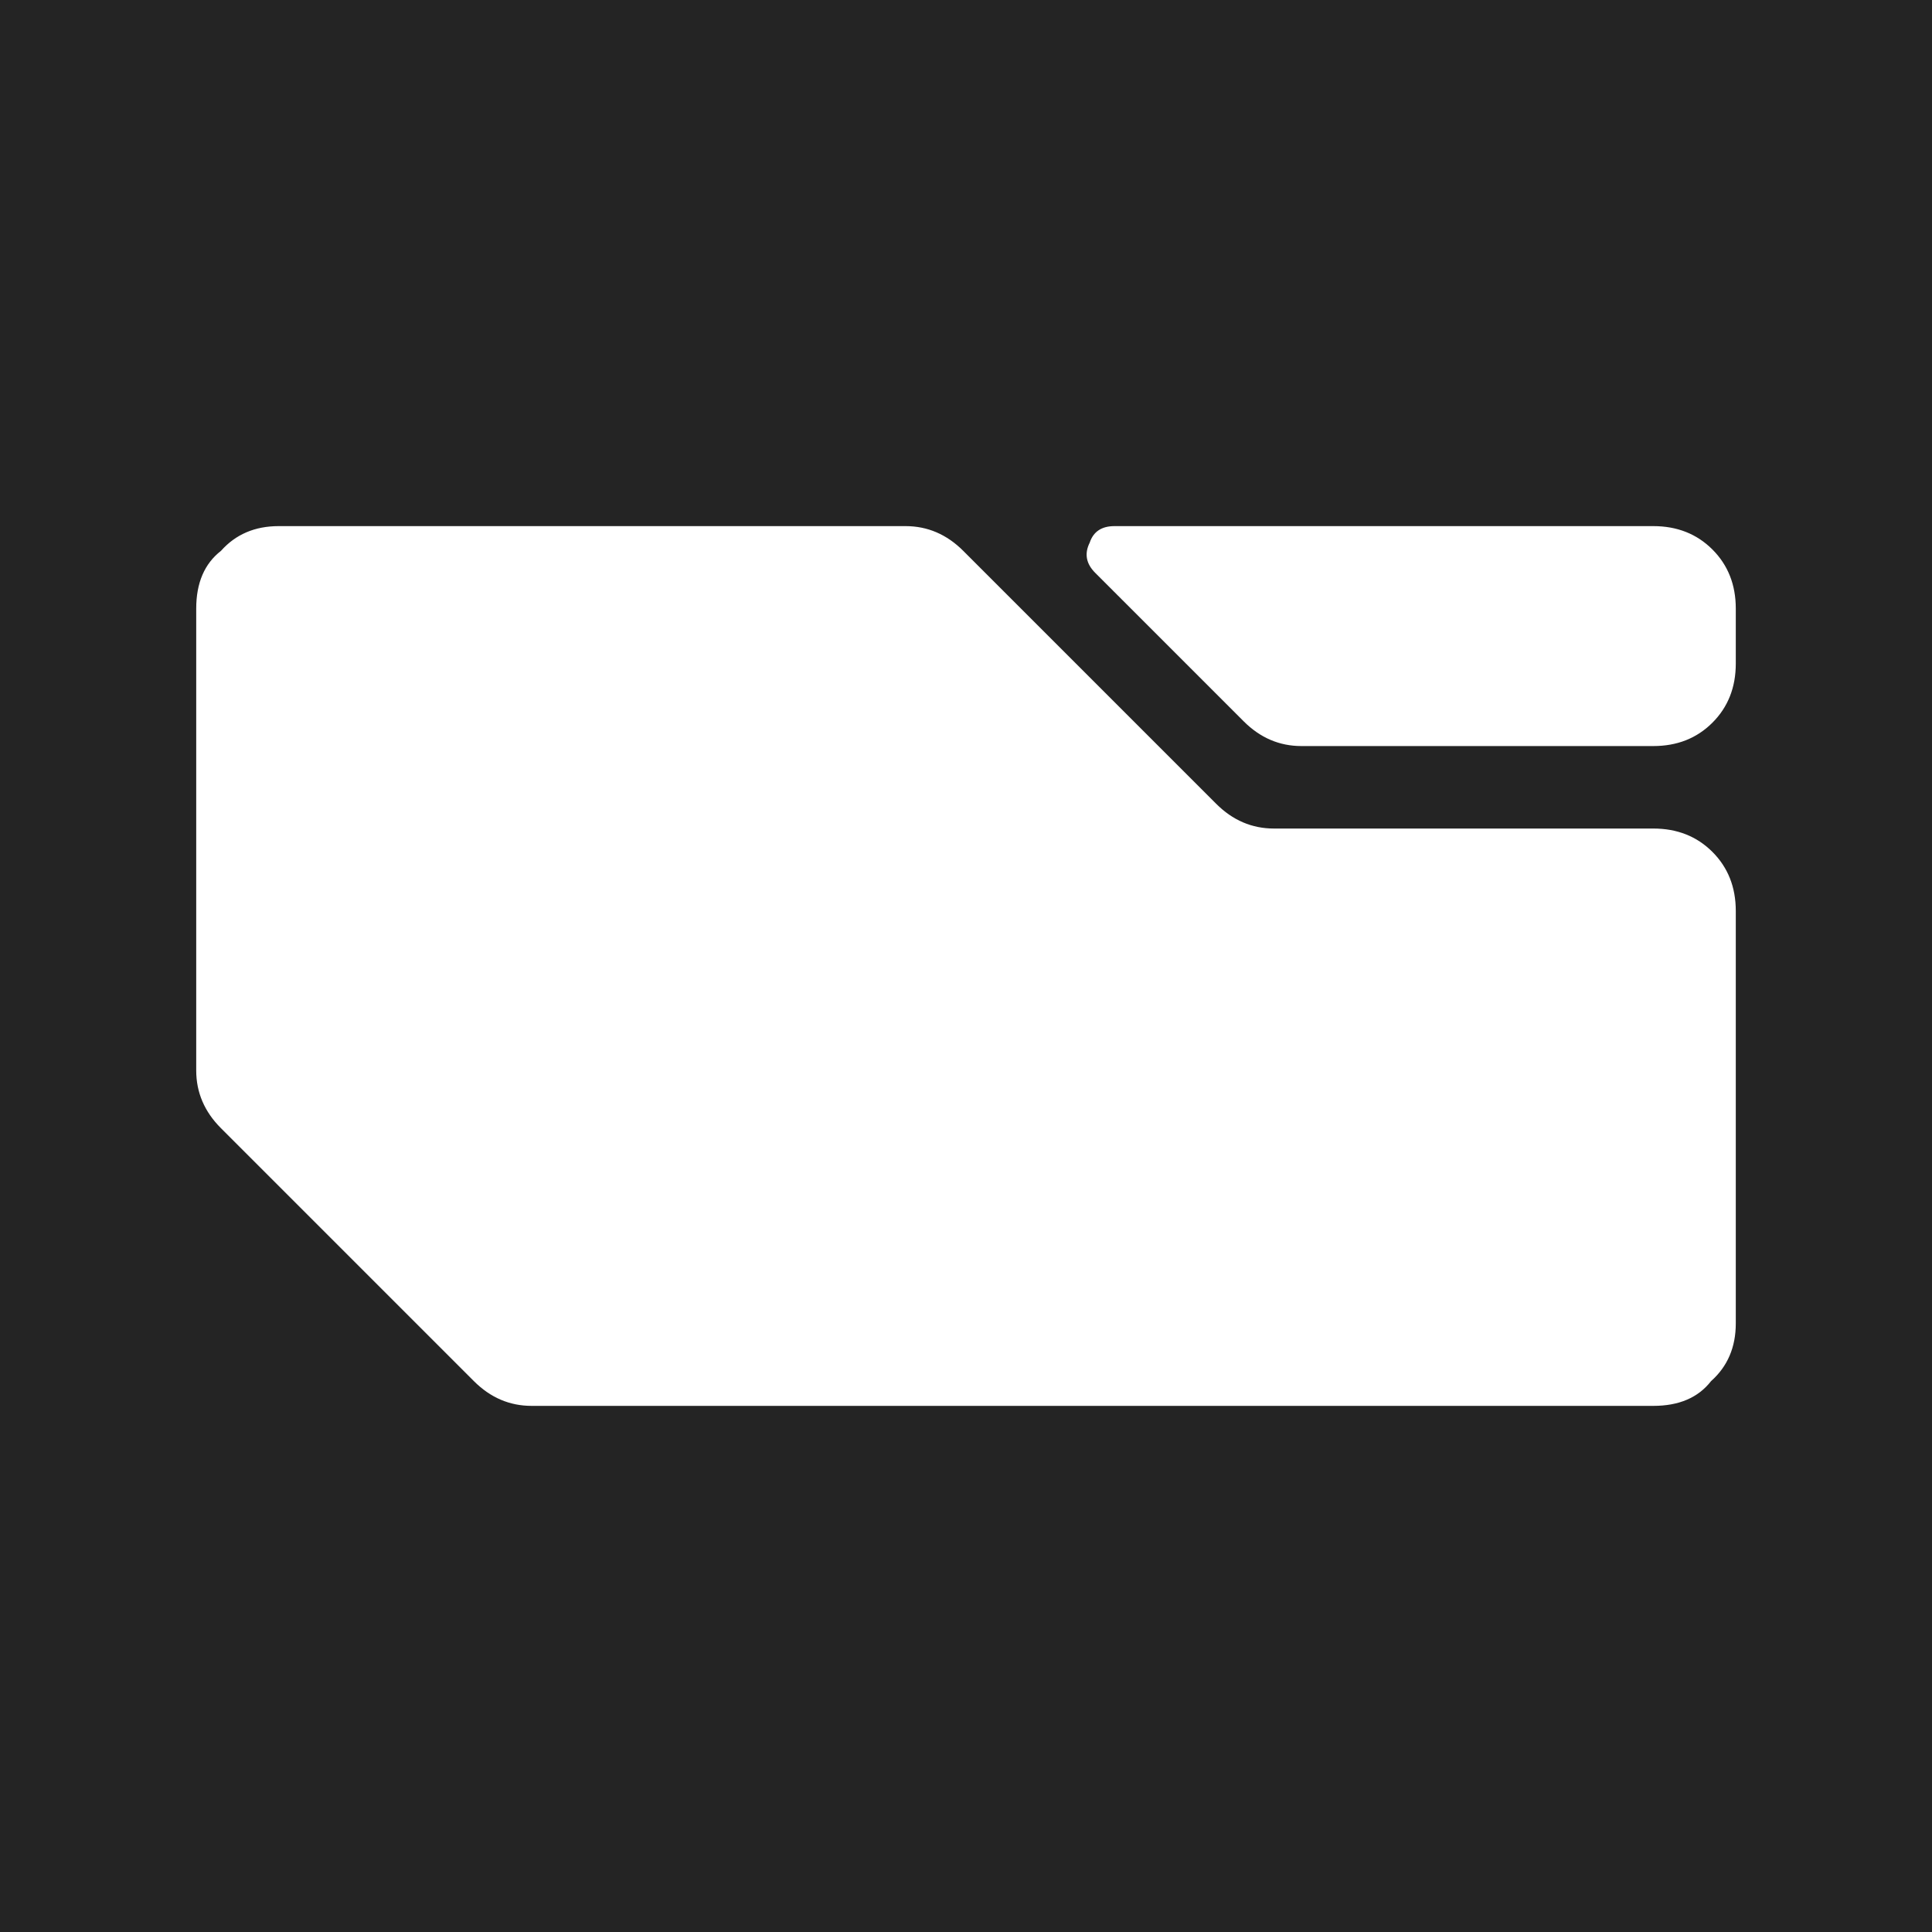
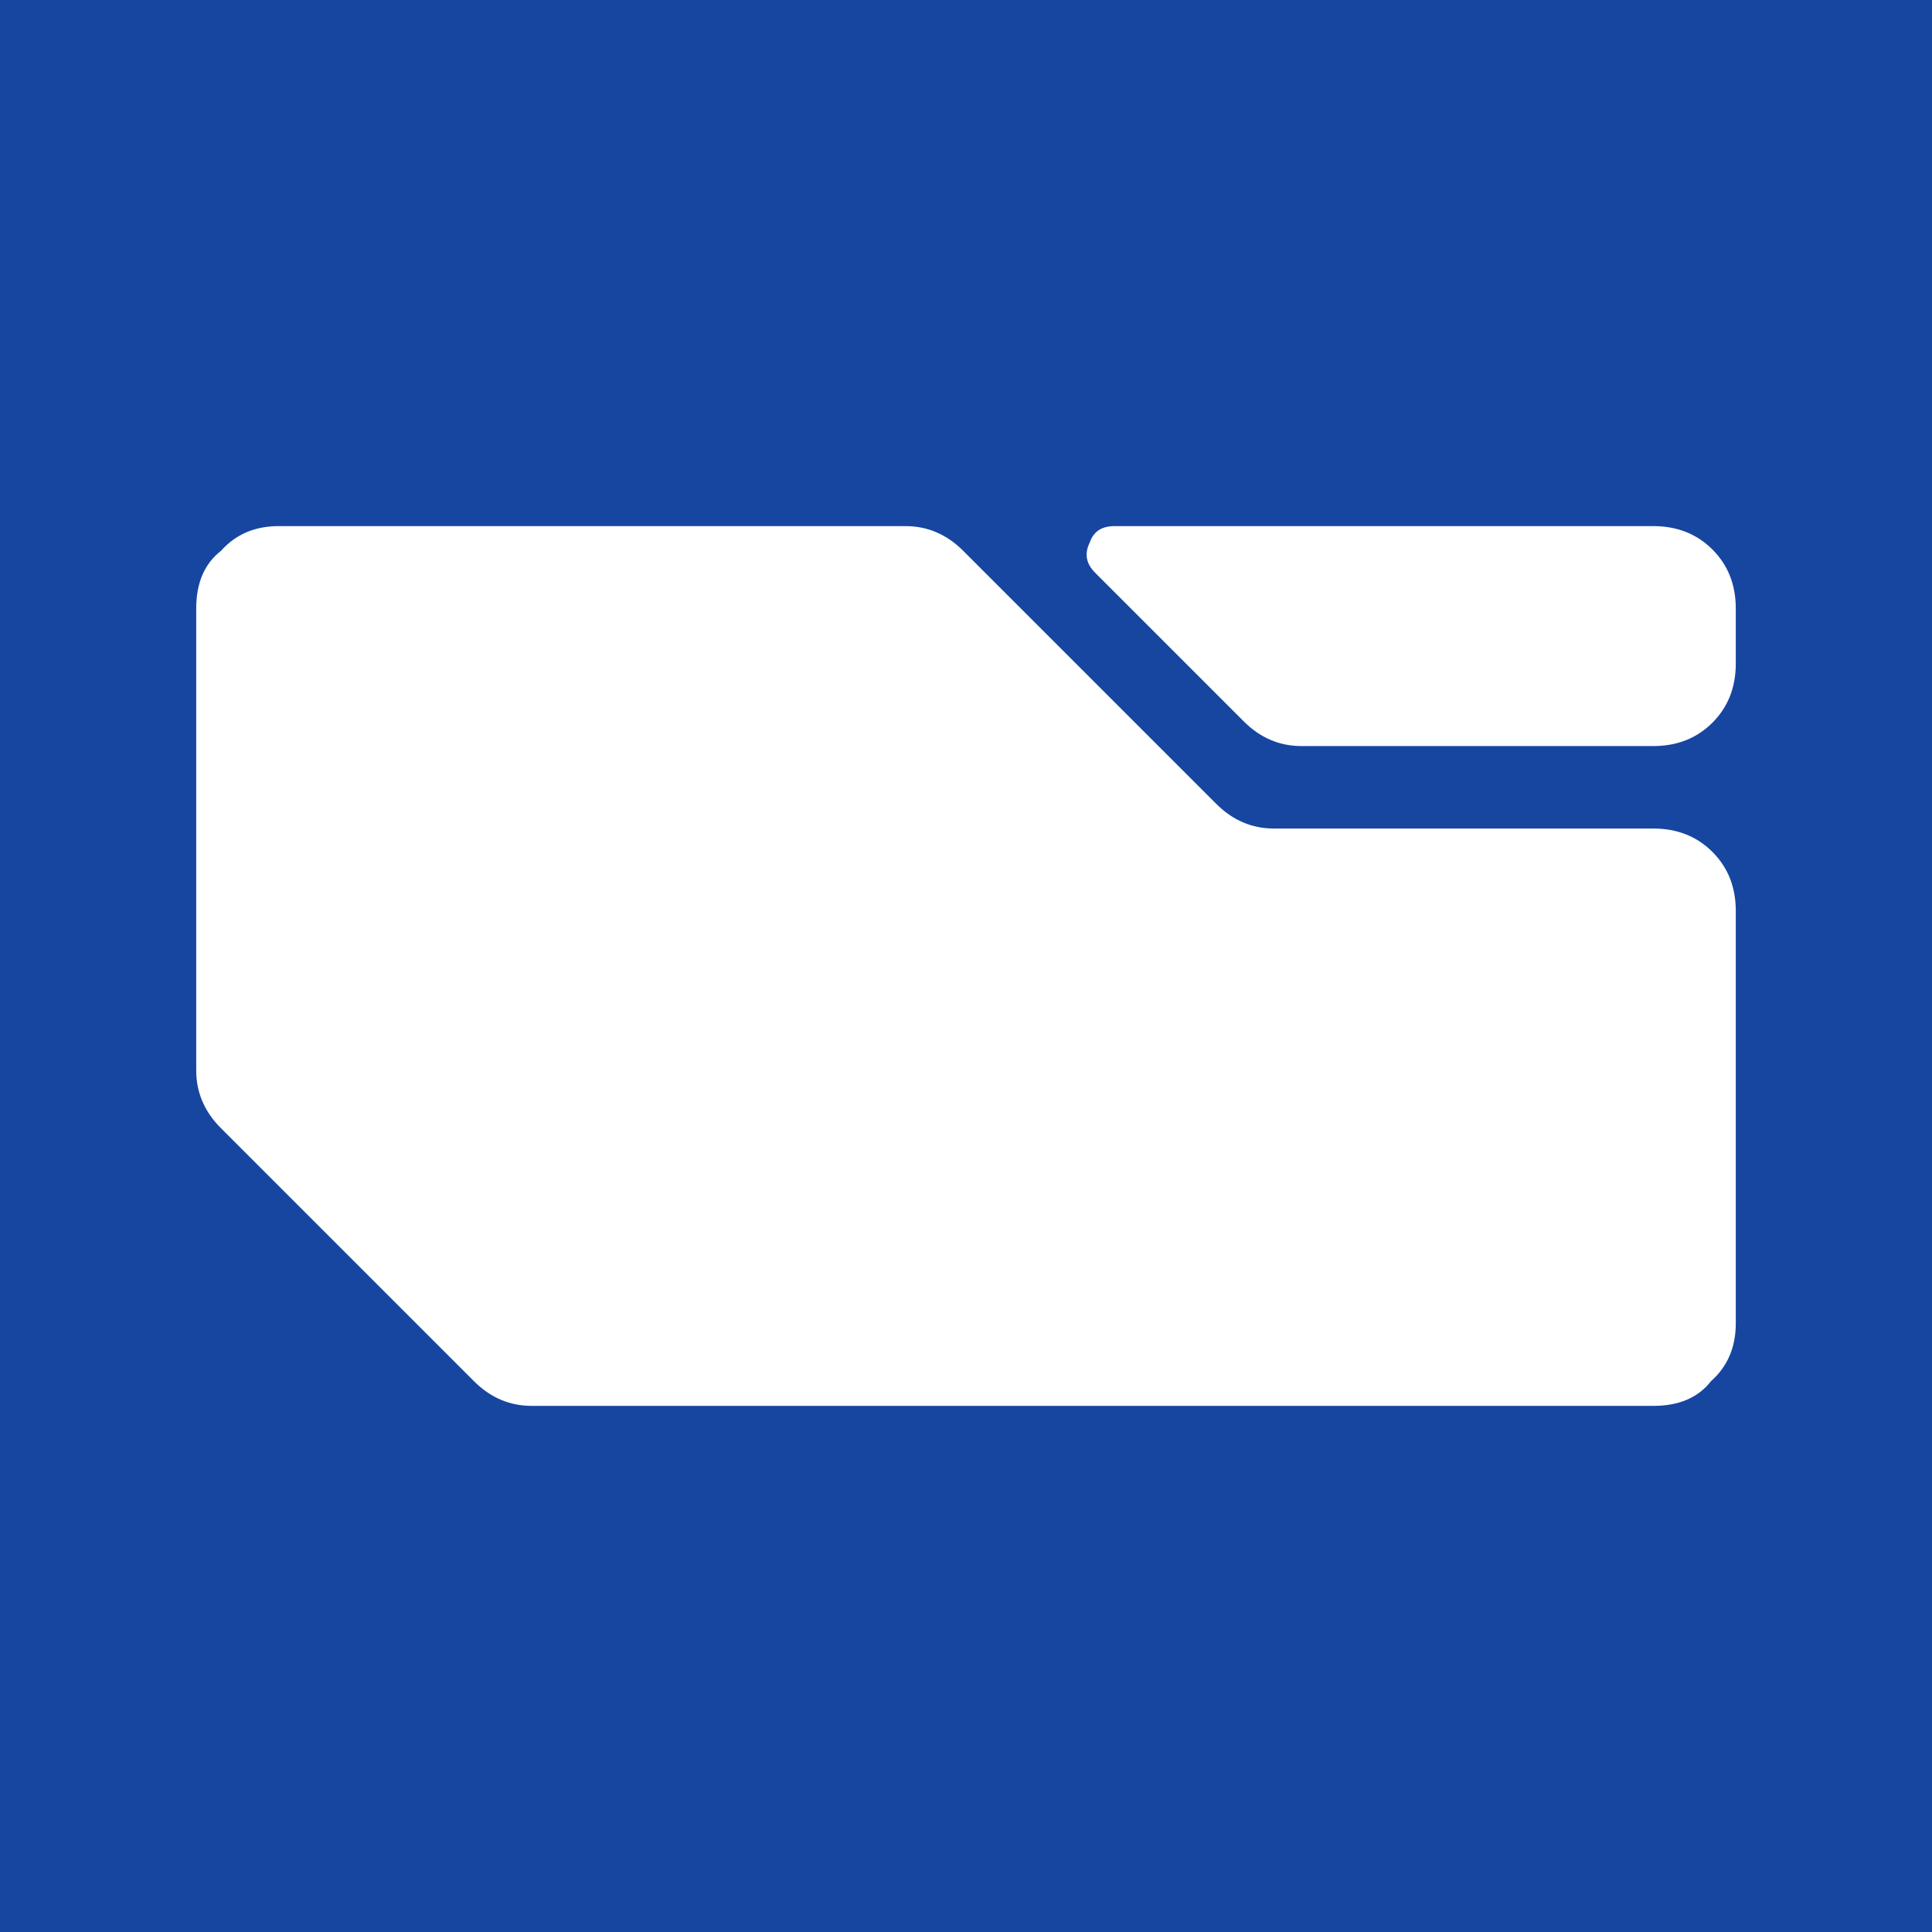
<svg xmlns="http://www.w3.org/2000/svg" width="32" height="32" viewBox="0 0 32 32" role="img" aria-labelledby="title">
-   <rect width="32" height="32" fill="#242424" />
+   <rect width="32" height="32" fill="#1646a0" />
  <path fill="#fff" transform="matrix(0.045536 0 0 -0.045536 2.566964 23.28571)" d="M116 9 24 101Q15 110 15 122V290Q15 304 24 311Q32 320 45 320H273Q285 320 294 311L386 219Q395 210 407 210H545Q558 210 566.5 201.5Q575 193 575 180Q575 105 575 30Q575 17 566 9Q559 0 545 0H137Q125 0 116 9ZM396 249 342 303Q337 308 340 314Q342 320 349 320H545Q558 320 566.5 311.5Q575 303 575 290V270Q575 257 566.5 248.5Q558 240 545 240H417Q405 240 396 249Z" />
</svg>
